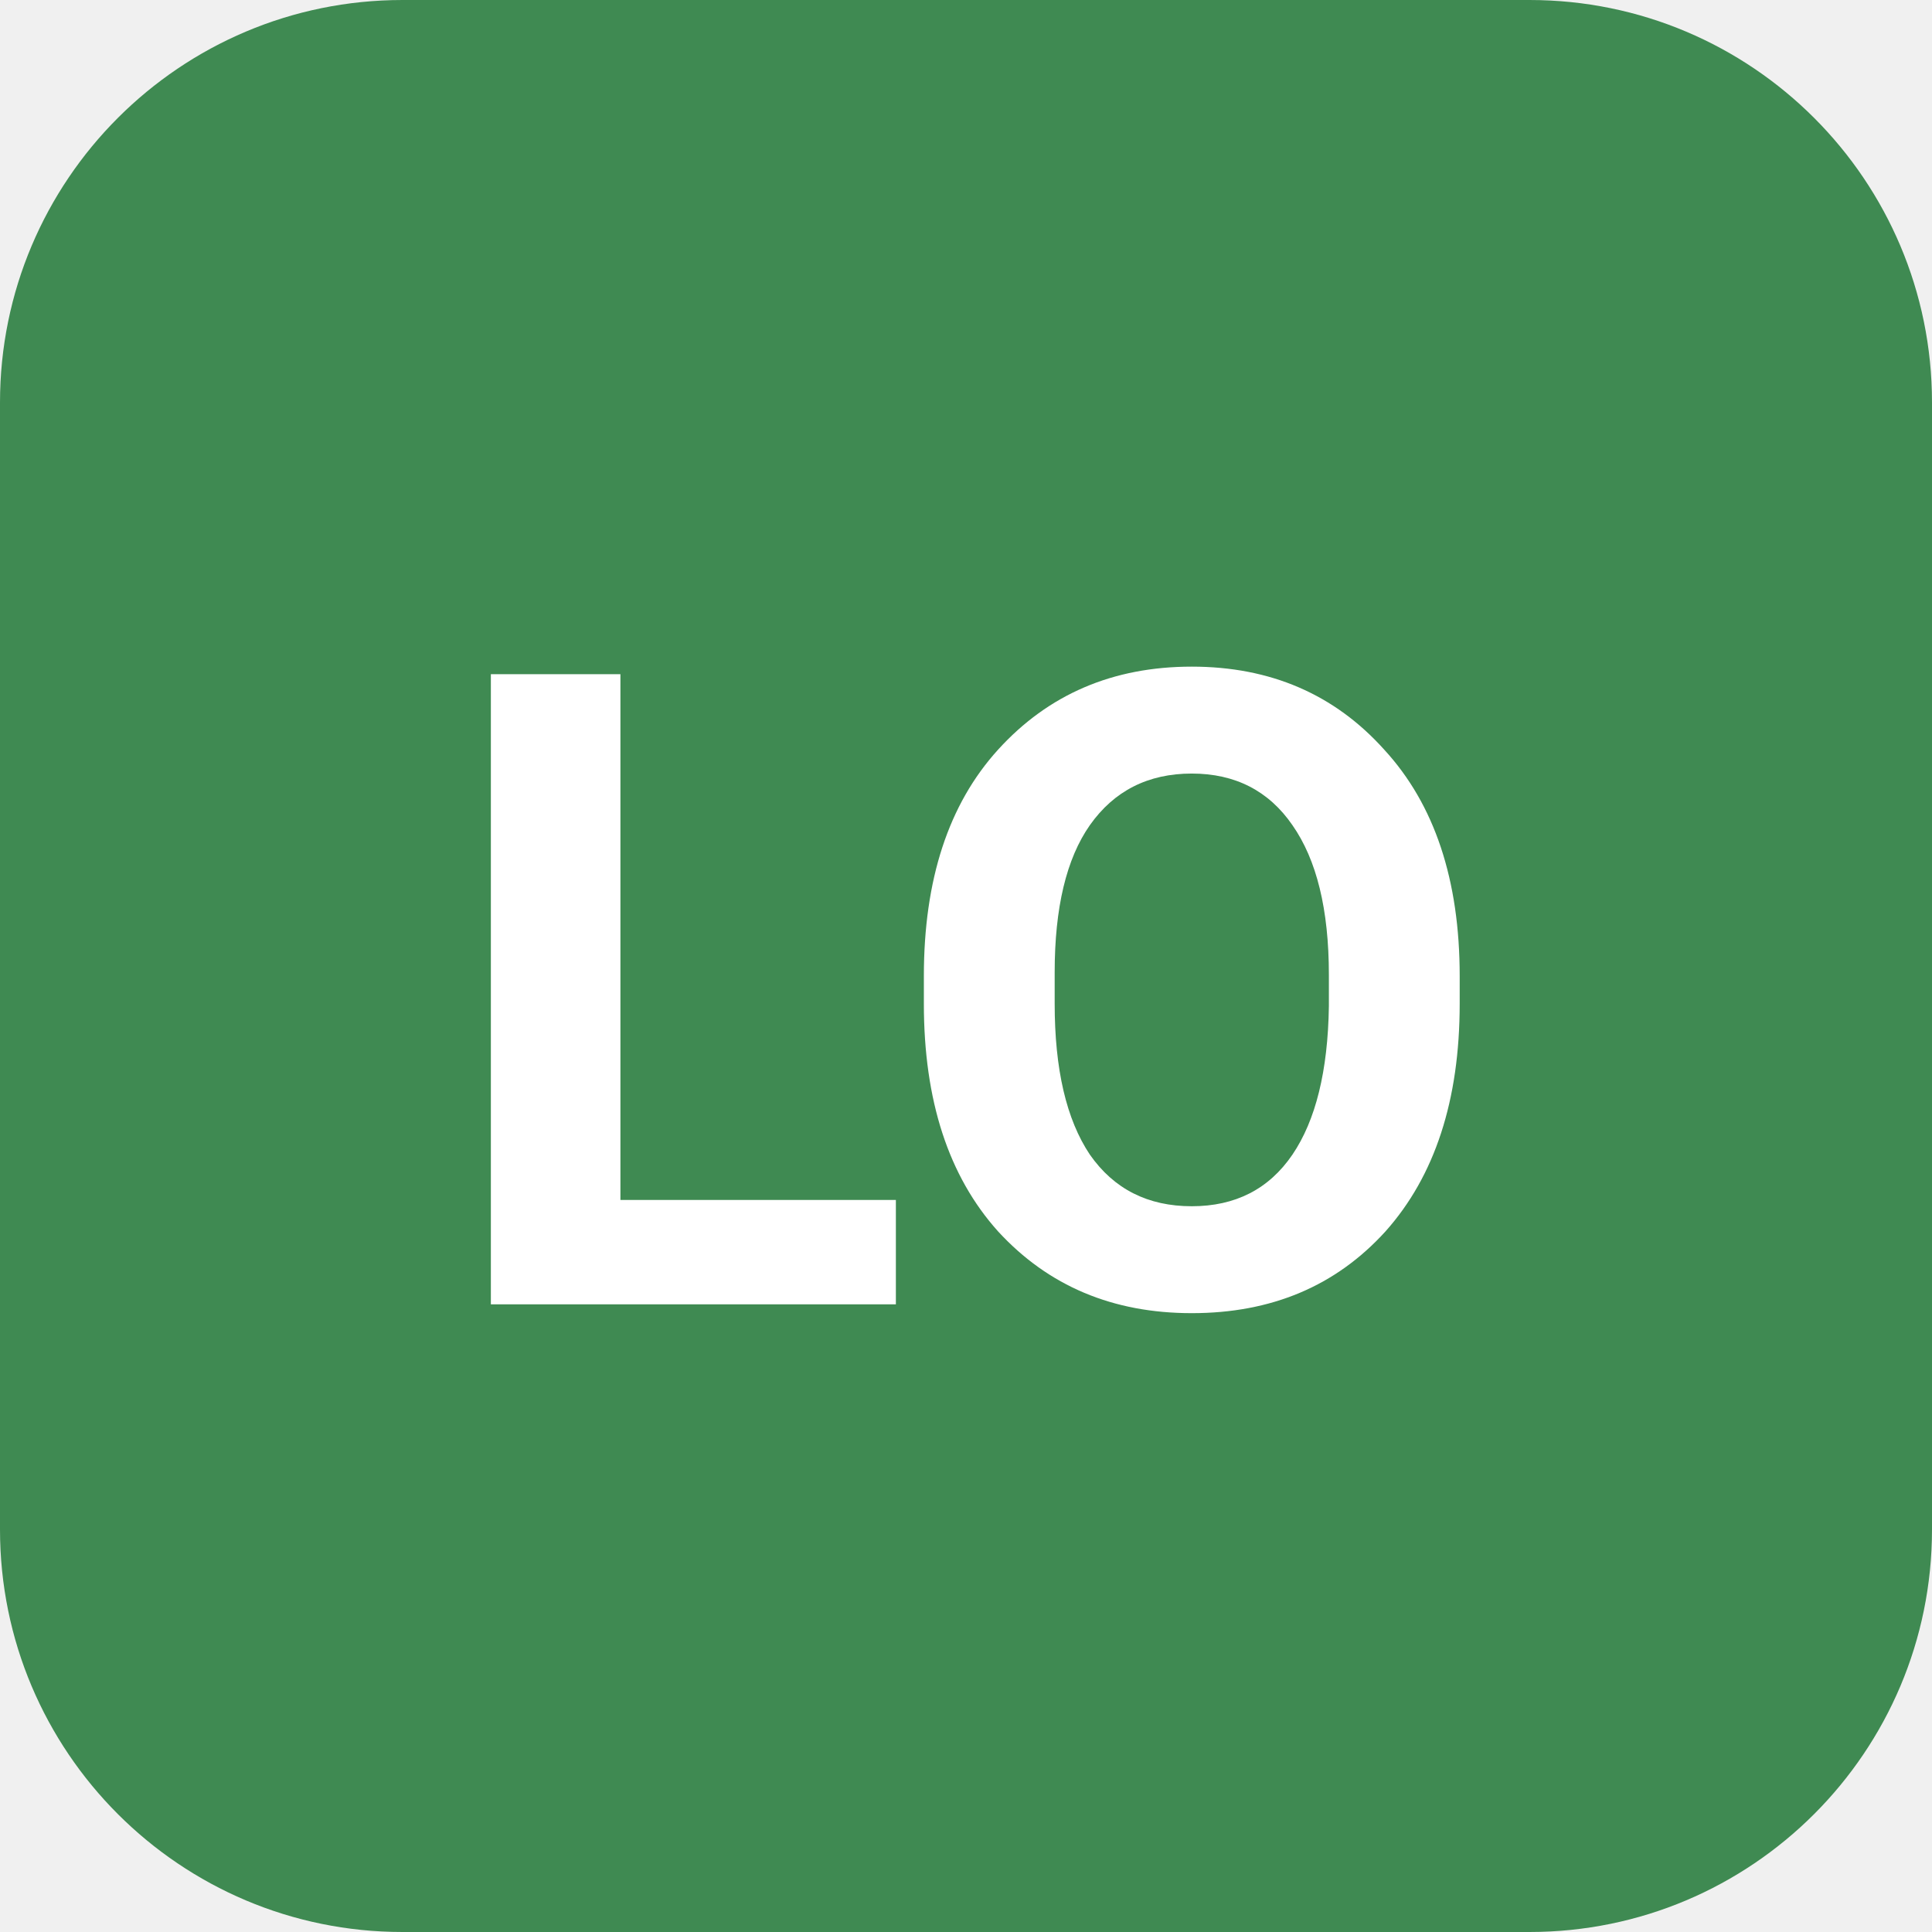
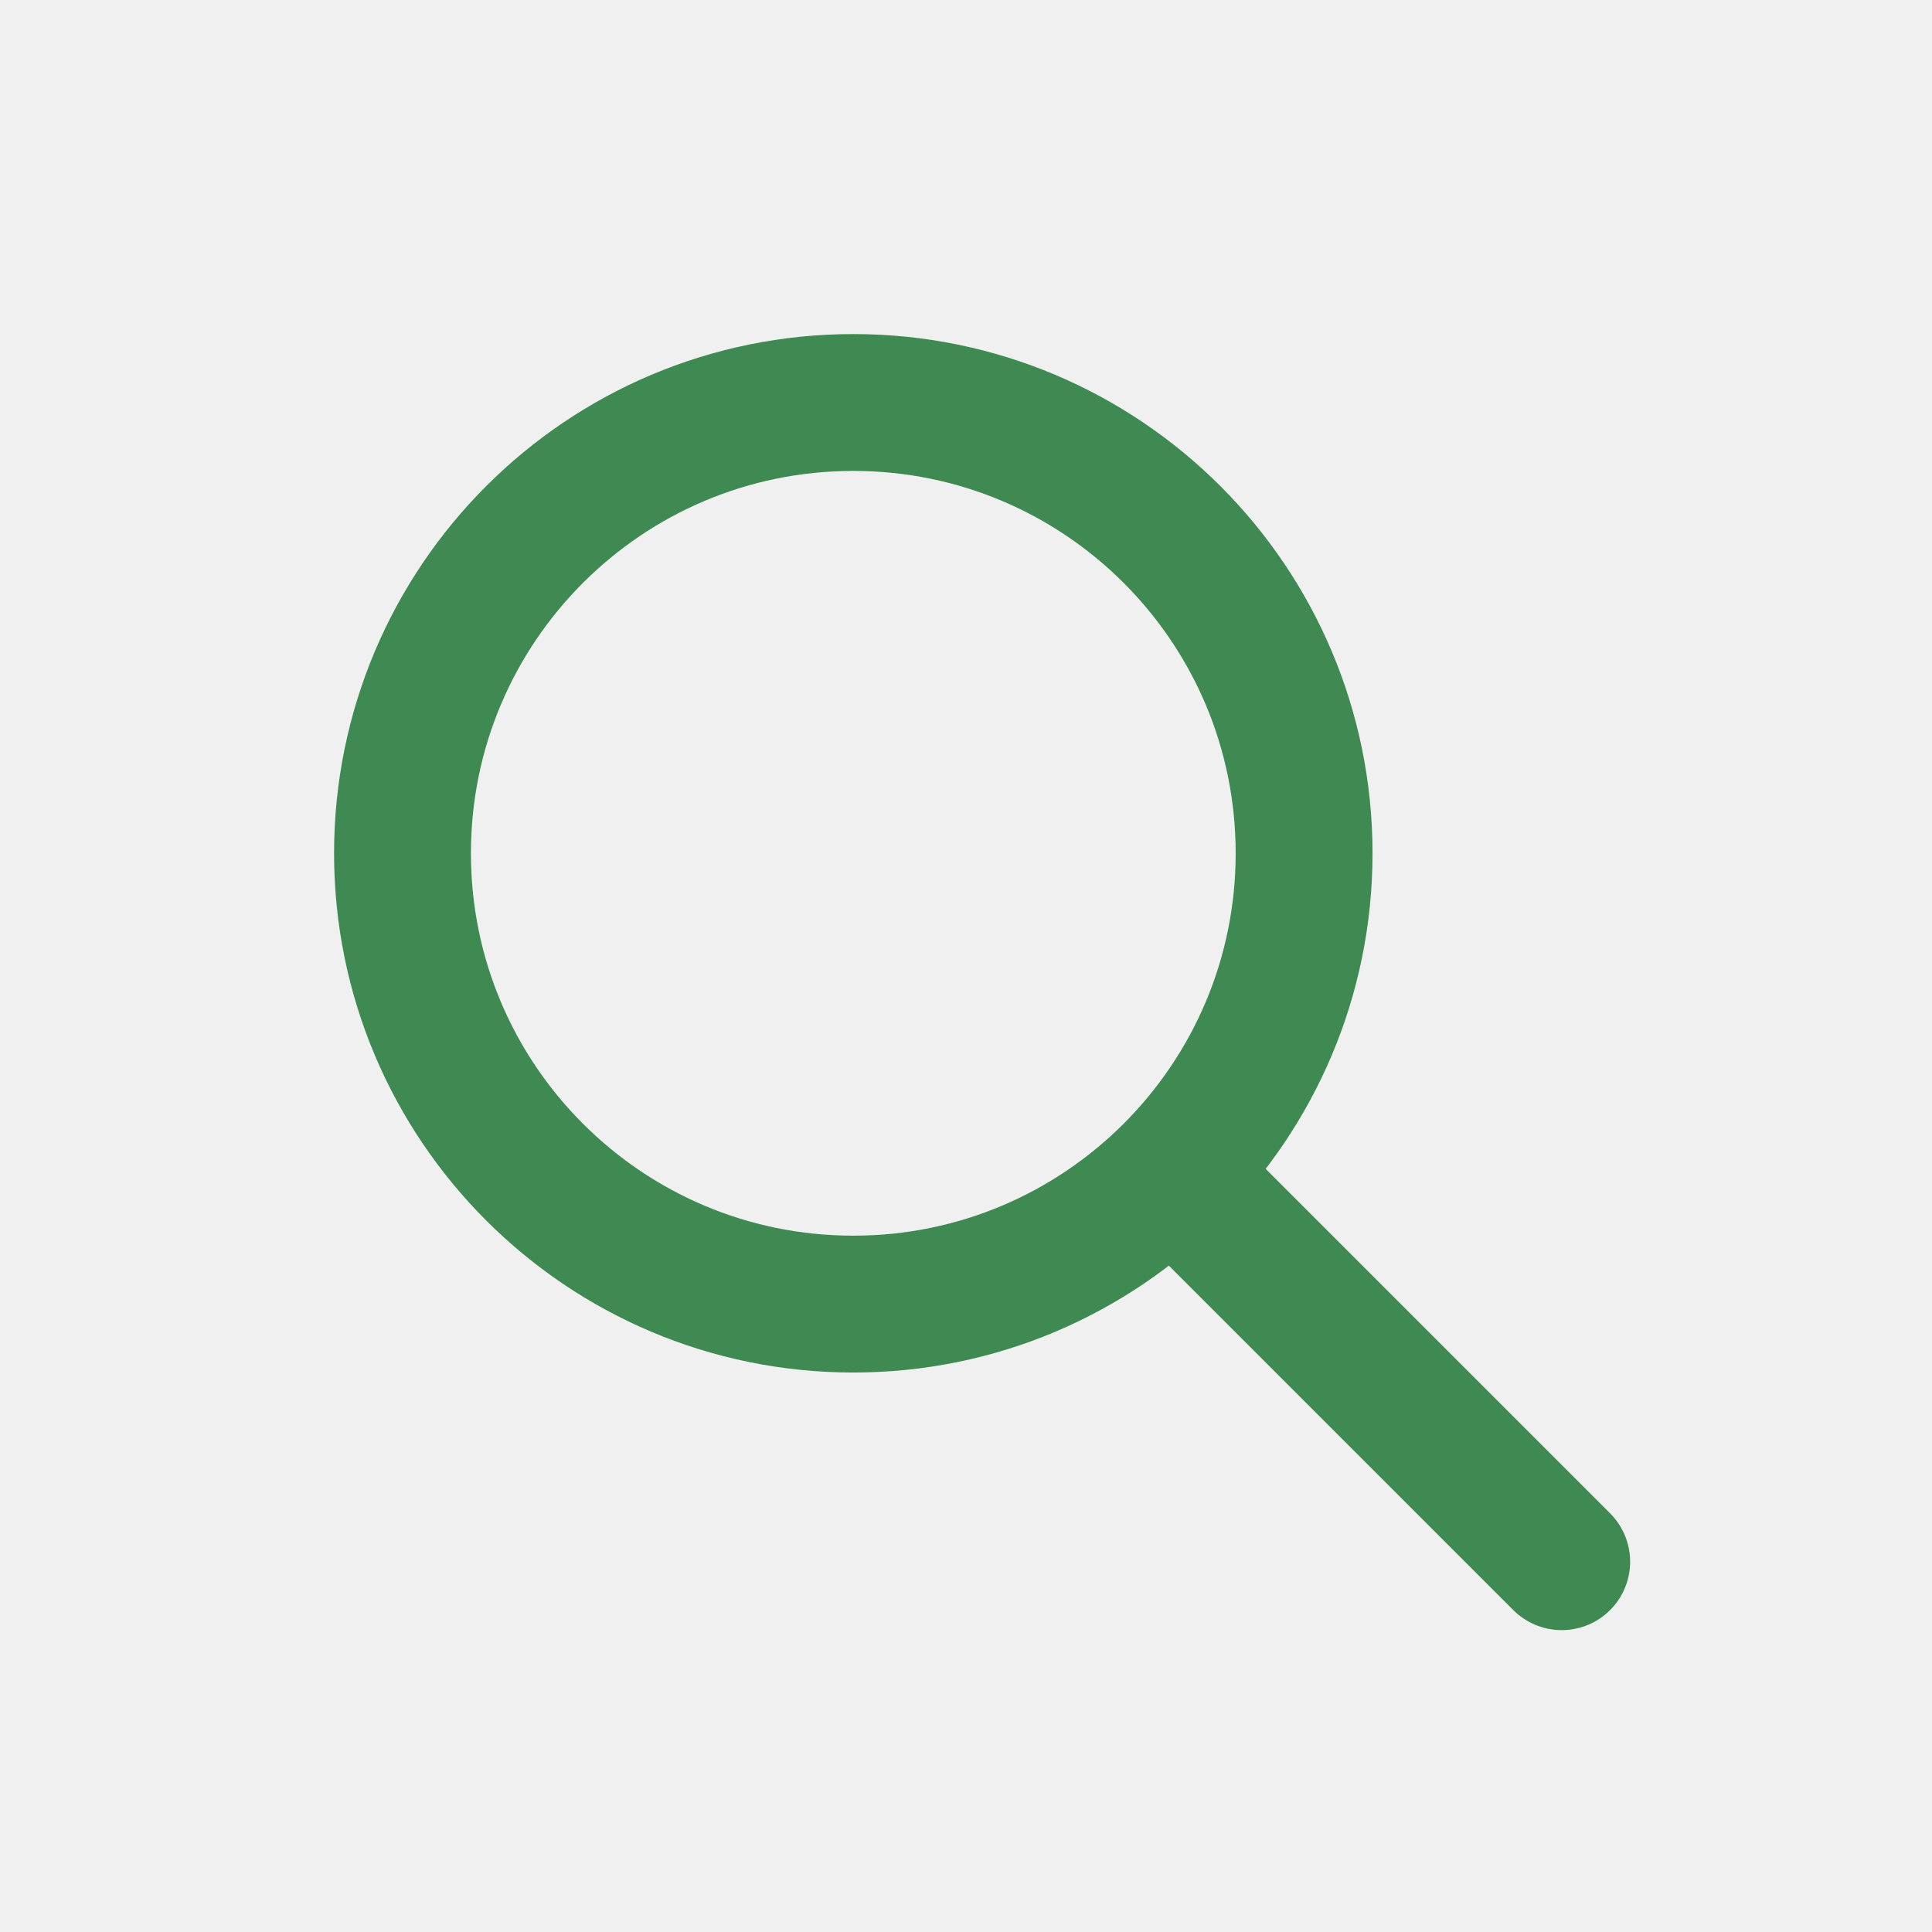
- <svg xmlns="http://www.w3.org/2000/svg" viewBox="0 0 24 24" role="img" aria-label="LO">
-   <rect width="24" height="24" rx="5" fill="#3f8a52" />
-   <text x="12" y="16.2" text-anchor="middle" font-family="system-ui, -apple-system, 'Segoe UI', Roboto, sans-serif" font-size="11" font-weight="700" fill="#ffffff">LO</text>
+ <svg xmlns="http://www.w3.org/2000/svg" viewBox="0 0 24 24" role="img" aria-label="lsof">
+   <circle cx="10.6" cy="10.6" r="5.6" fill="none" stroke="#3f8a52" stroke-width="1.7" />
+   <path d="M14.8 14.8l4.6 4.6" fill="none" stroke="#3f8a52" stroke-width="1.7" stroke-linecap="round" stroke-linejoin="round" />
</svg>
